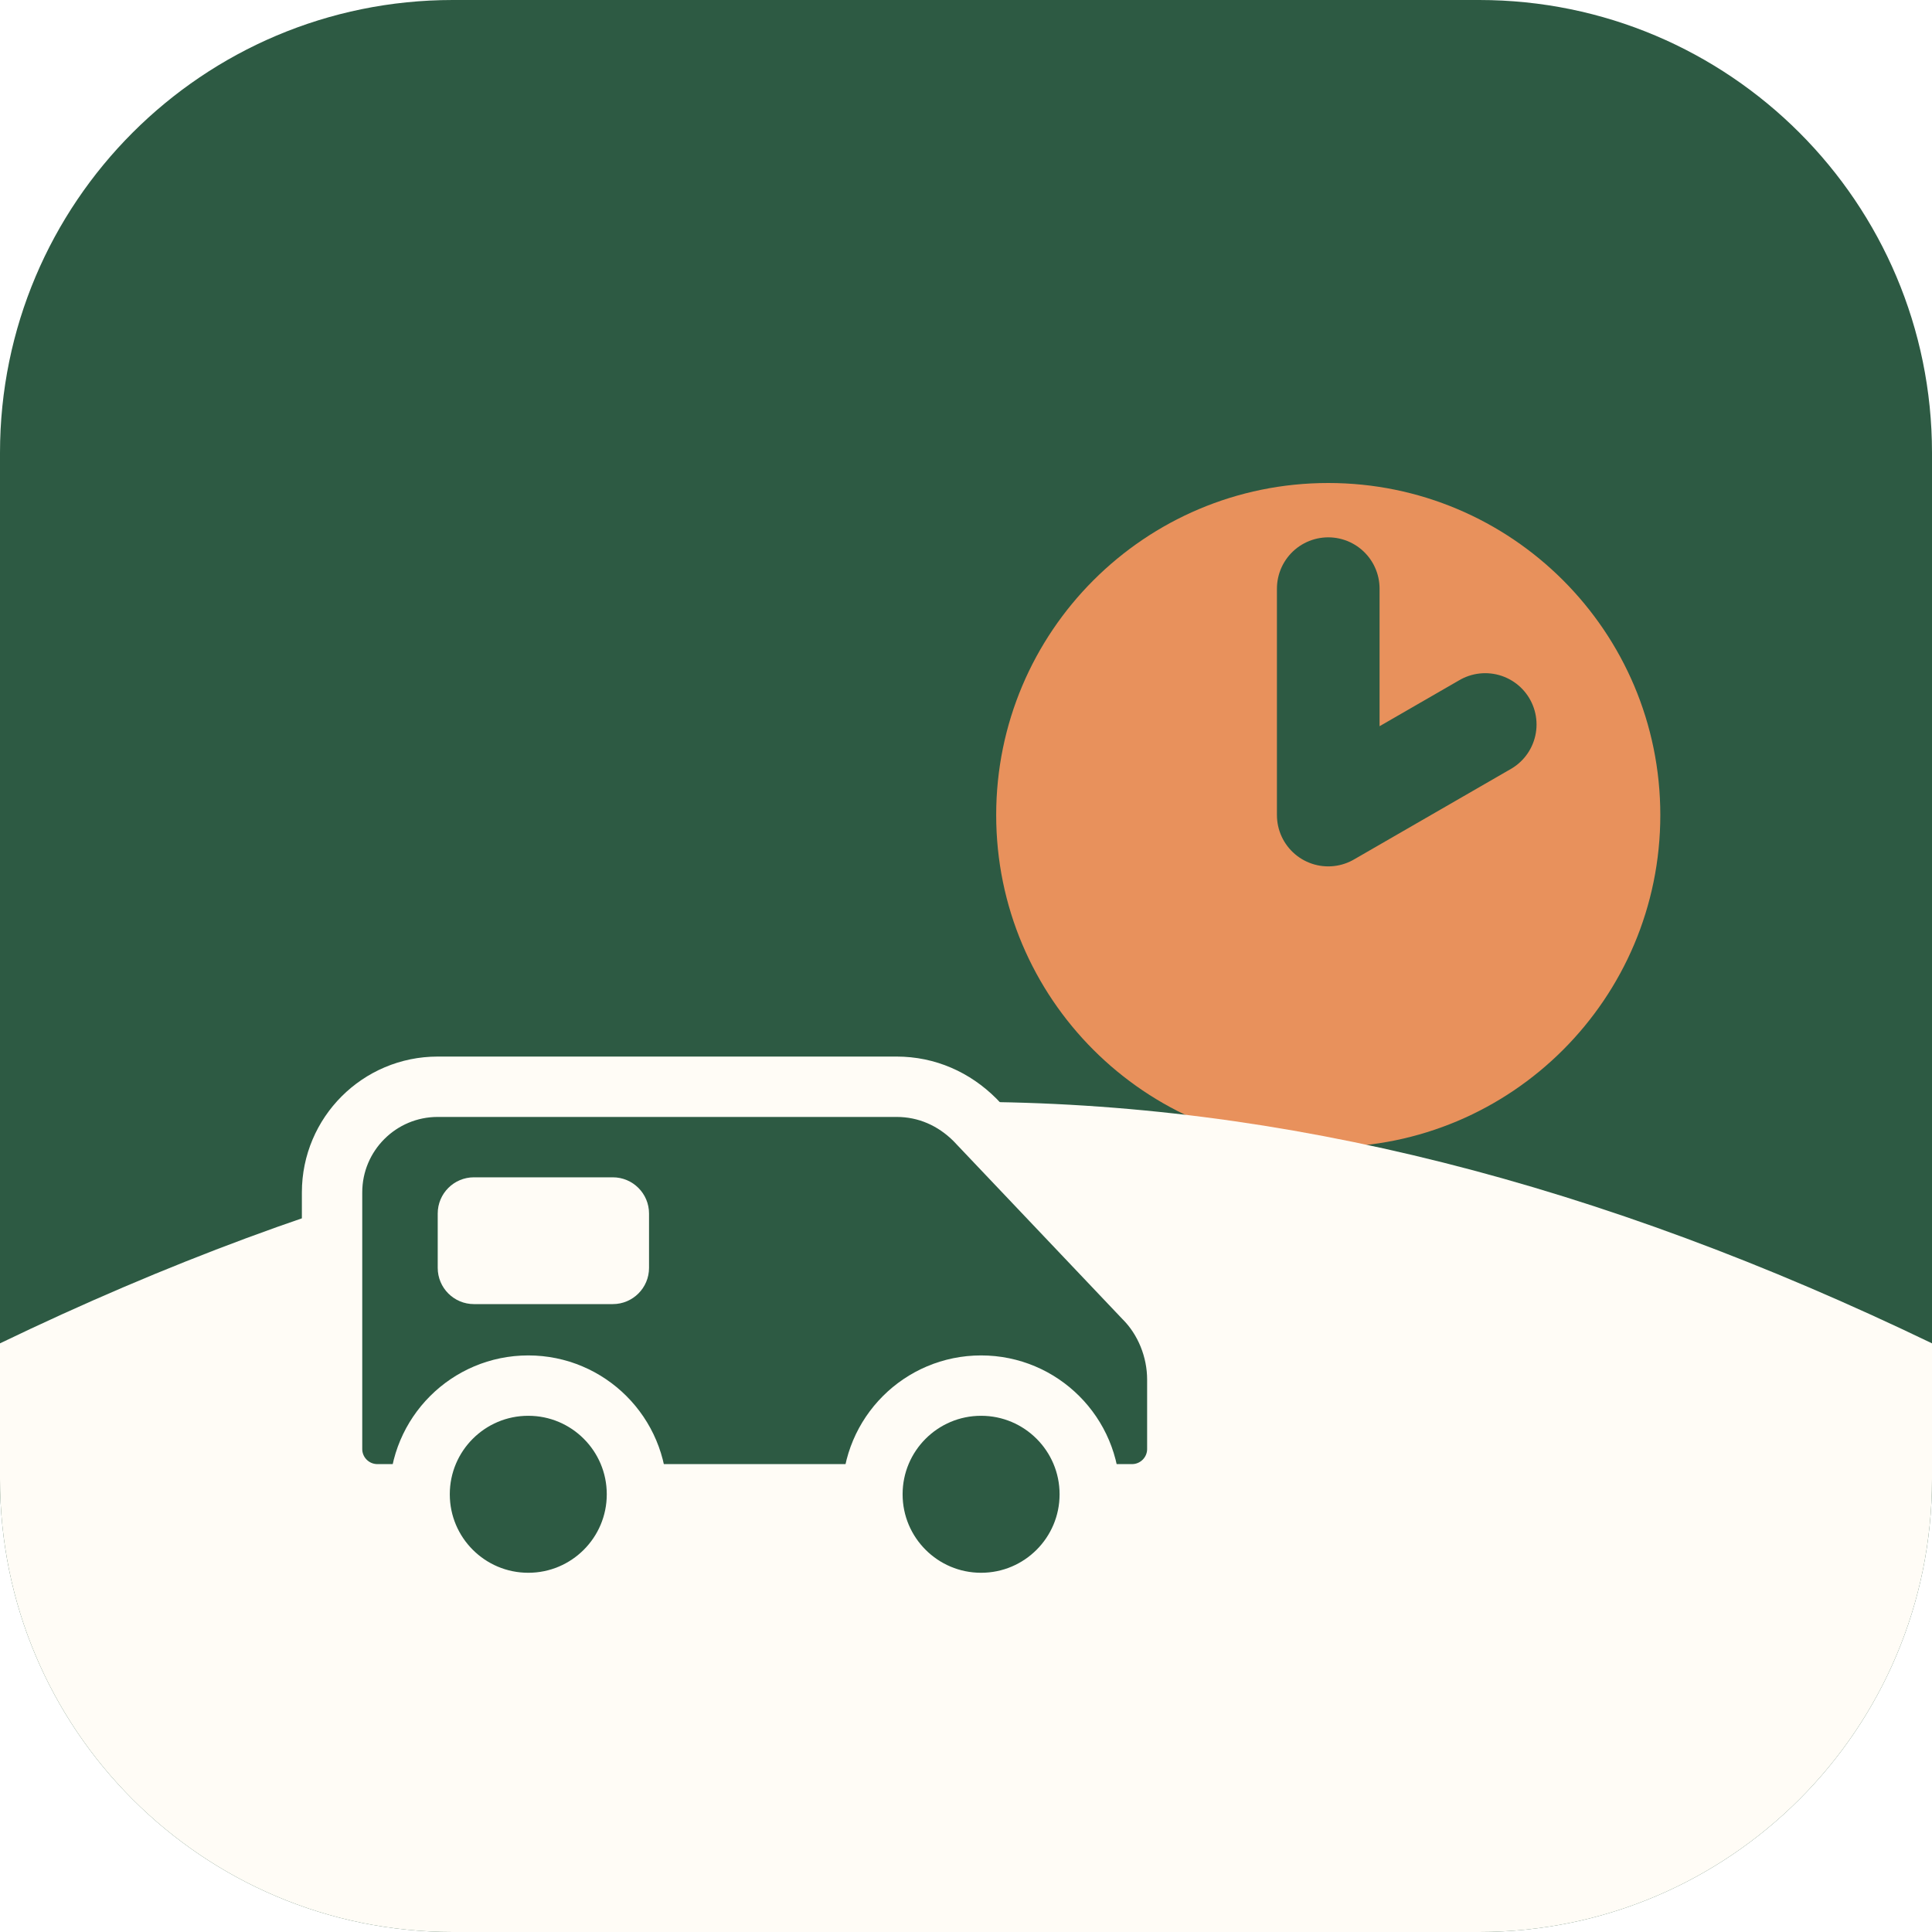
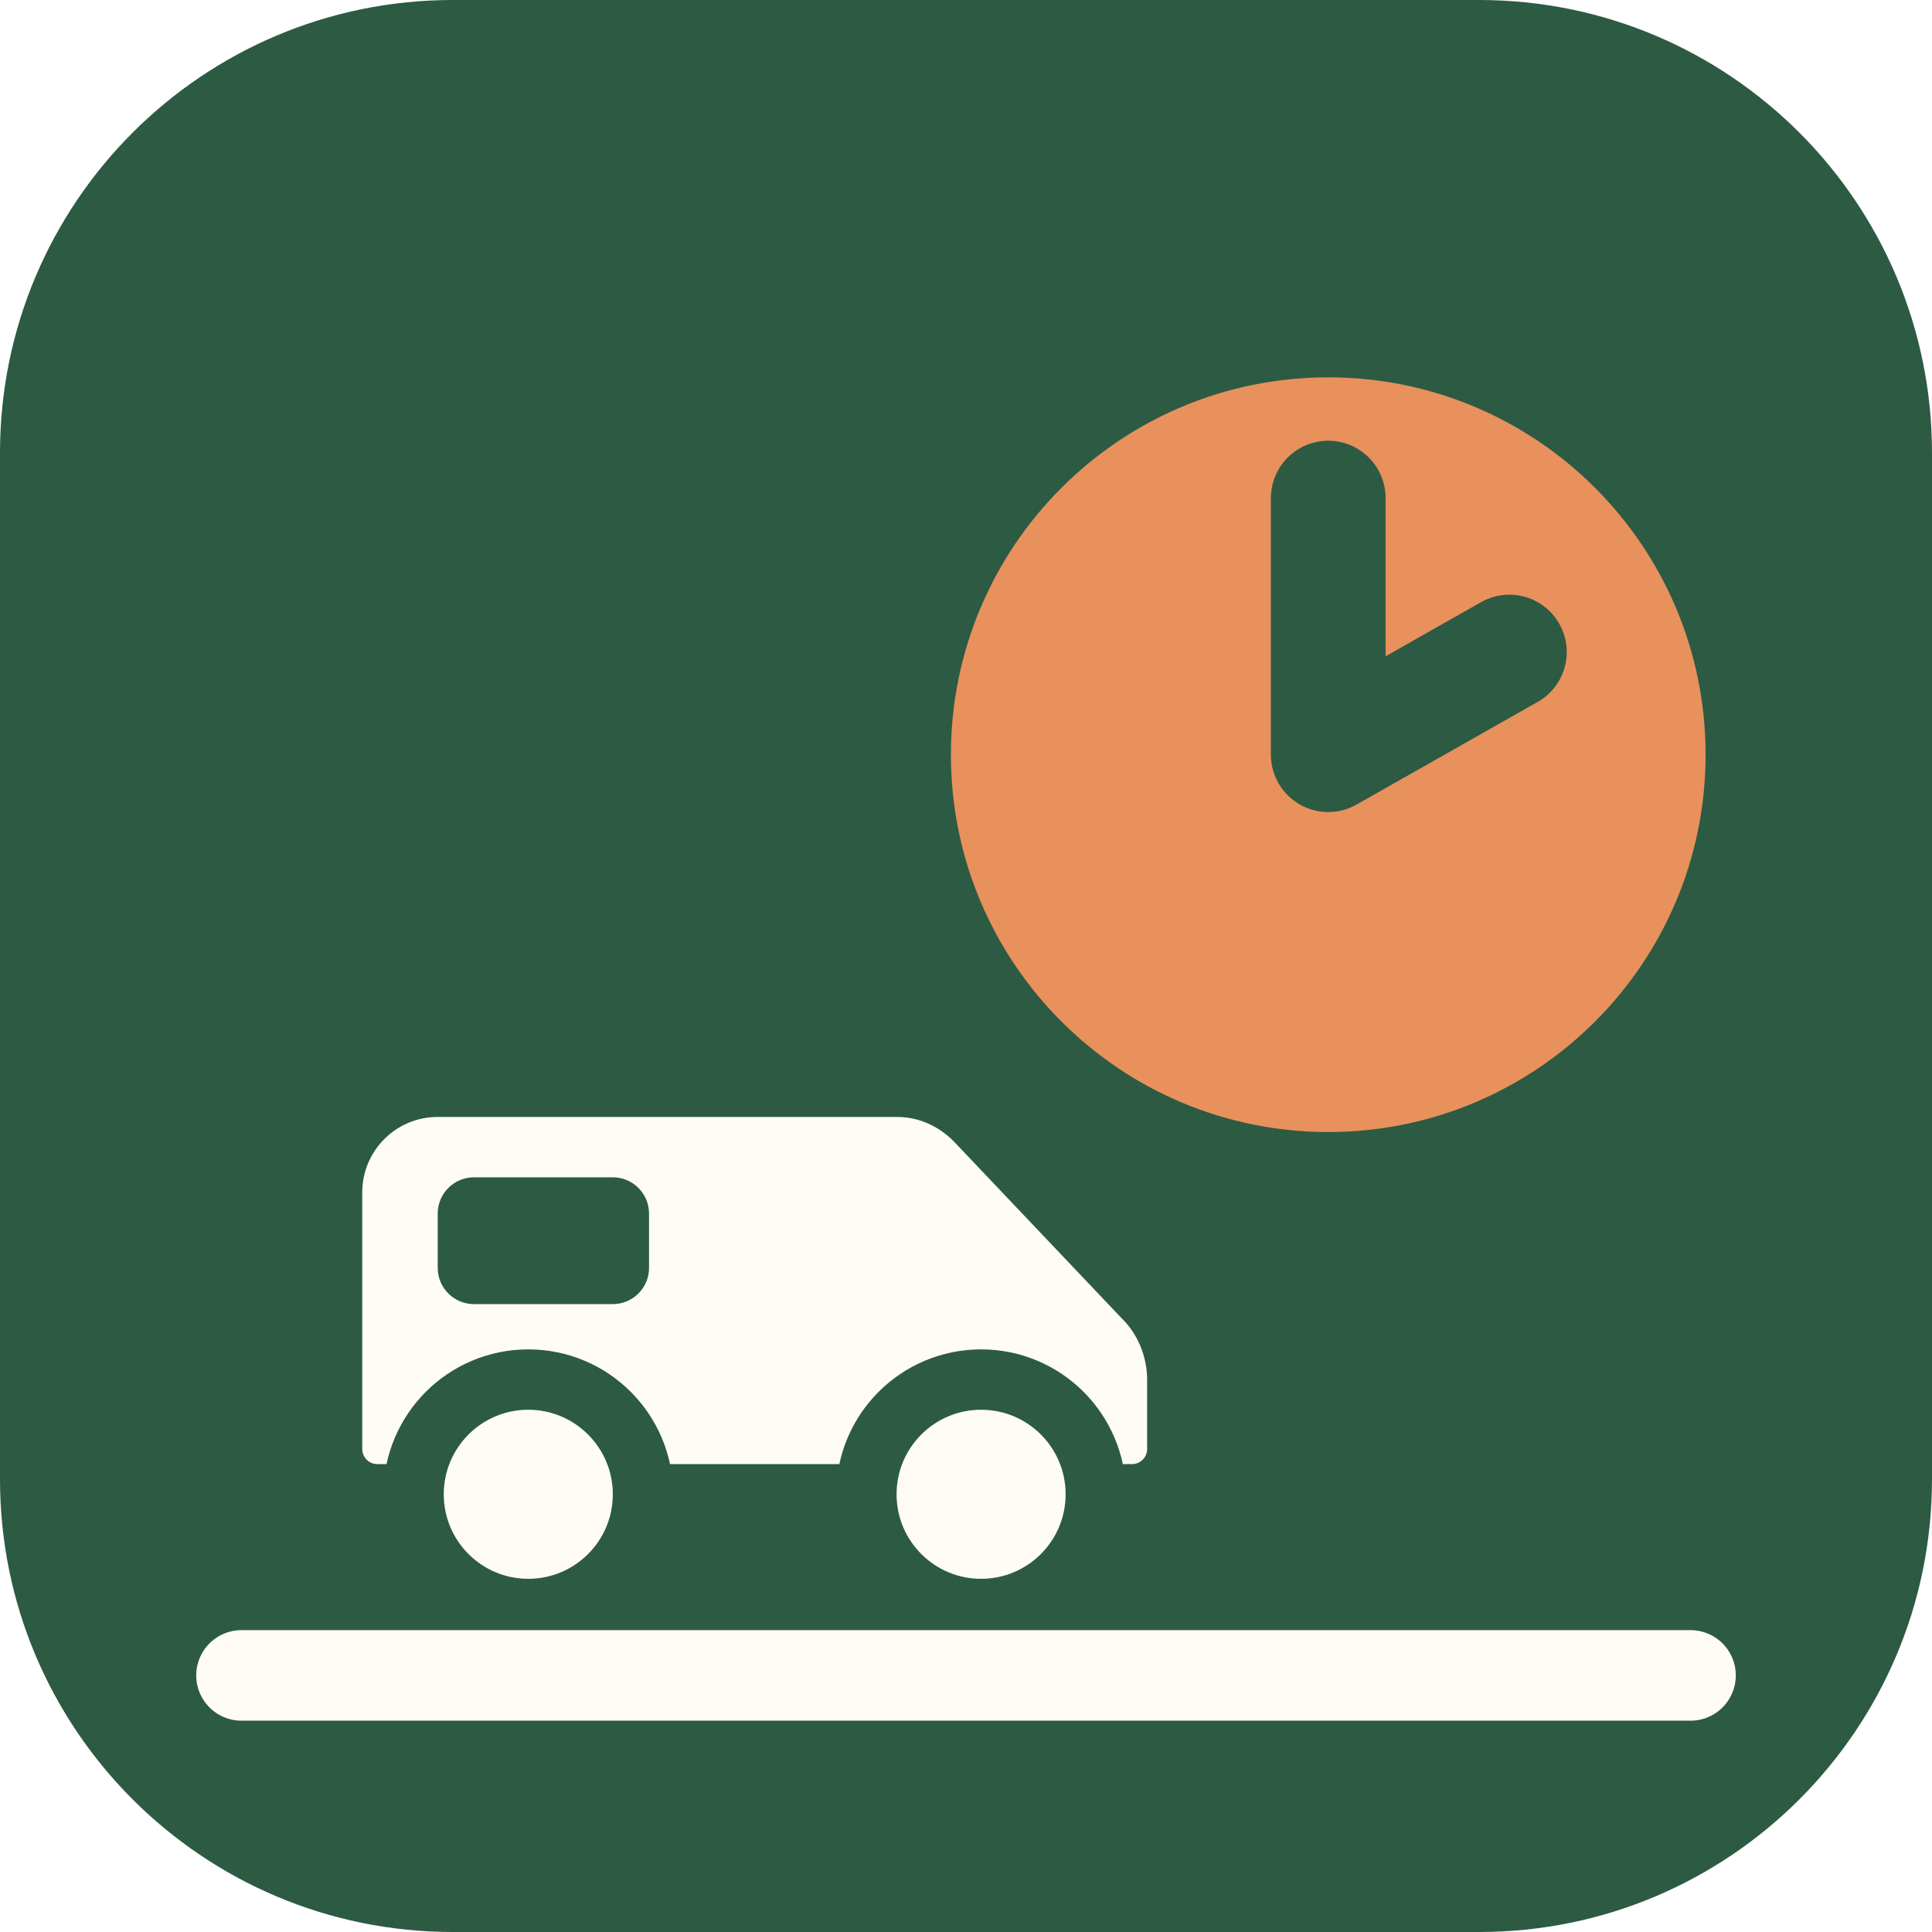
<svg xmlns="http://www.w3.org/2000/svg" viewBox="0 0 64 64">
  <rect width="64" height="64" rx="15" fill="#2d5a43" />
-   <circle cx="44" cy="27" r="11" fill="#e8915c" />
-   <path d="M44 27v-7.5M44 27l5.2-3" fill="none" stroke="#2d5a43" stroke-width="3.4" stroke-linecap="round" />
-   <path d="M0 44.5C11 39.2 21.5 36.5 32 36.5S53 39.2 64 44.5V49A15 15 0 0 1 49 64H15A15 15 0 0 1 0 49Z" fill="#fffcf6" />
-   <path d="M14.5 36h15.2c1 0 1.9.4 2.6 1.1l5.6 5.9c.7.7 1.1 1.7 1.1 2.7V48a1.5 1.5 0 0 1-1.5 1.5H12.5A1.5 1.5 0 0 1 11 48v-8.5a3.5 3.5 0 0 1 3.5-3.5Z" fill="#2d5a43" stroke="#fffcf6" stroke-width="2" stroke-linejoin="round" />
-   <rect x="14.5" y="39" width="7" height="4.2" rx="1.2" fill="#fffcf6" />
-   <circle cx="17.5" cy="49.5" r="3.6" fill="#2d5a43" stroke="#fffcf6" stroke-width="2" />
-   <circle cx="32.5" cy="49.5" r="3.6" fill="#2d5a43" stroke="#fffcf6" stroke-width="2" />
+   <circle cx="44" cy="25" r="12.5" fill="#e8915c" />
+   <path d="M44 25v-8.5M44 25l6-3.4" fill="none" stroke="#2d5a43" stroke-width="3.8" stroke-linecap="round" />
+   <path d="M14.5 36h15.2c1 0 1.9.4 2.6 1.1l5.6 5.9c.7.7 1.1 1.7 1.1 2.7V48a1.5 1.5 0 0 1-1.5 1.5H12.5A1.5 1.5 0 0 1 11 48v-8.5a3.5 3.5 0 0 1 3.5-3.5Z" fill="#fffcf6" stroke="#2d5a43" stroke-width="2" stroke-linejoin="round" />
+   <rect x="14.5" y="39" width="7" height="4.2" rx="1.2" fill="#2d5a43" />
+   <circle cx="17.5" cy="49.5" r="3.8" fill="#fffcf6" stroke="#2d5a43" stroke-width="2" />
+   <circle cx="32.5" cy="49.5" r="3.8" fill="#fffcf6" stroke="#2d5a43" stroke-width="2" />
+   <path d="M8 55.5h48" stroke="#fffcf6" stroke-width="3" stroke-linecap="round" />
</svg>
